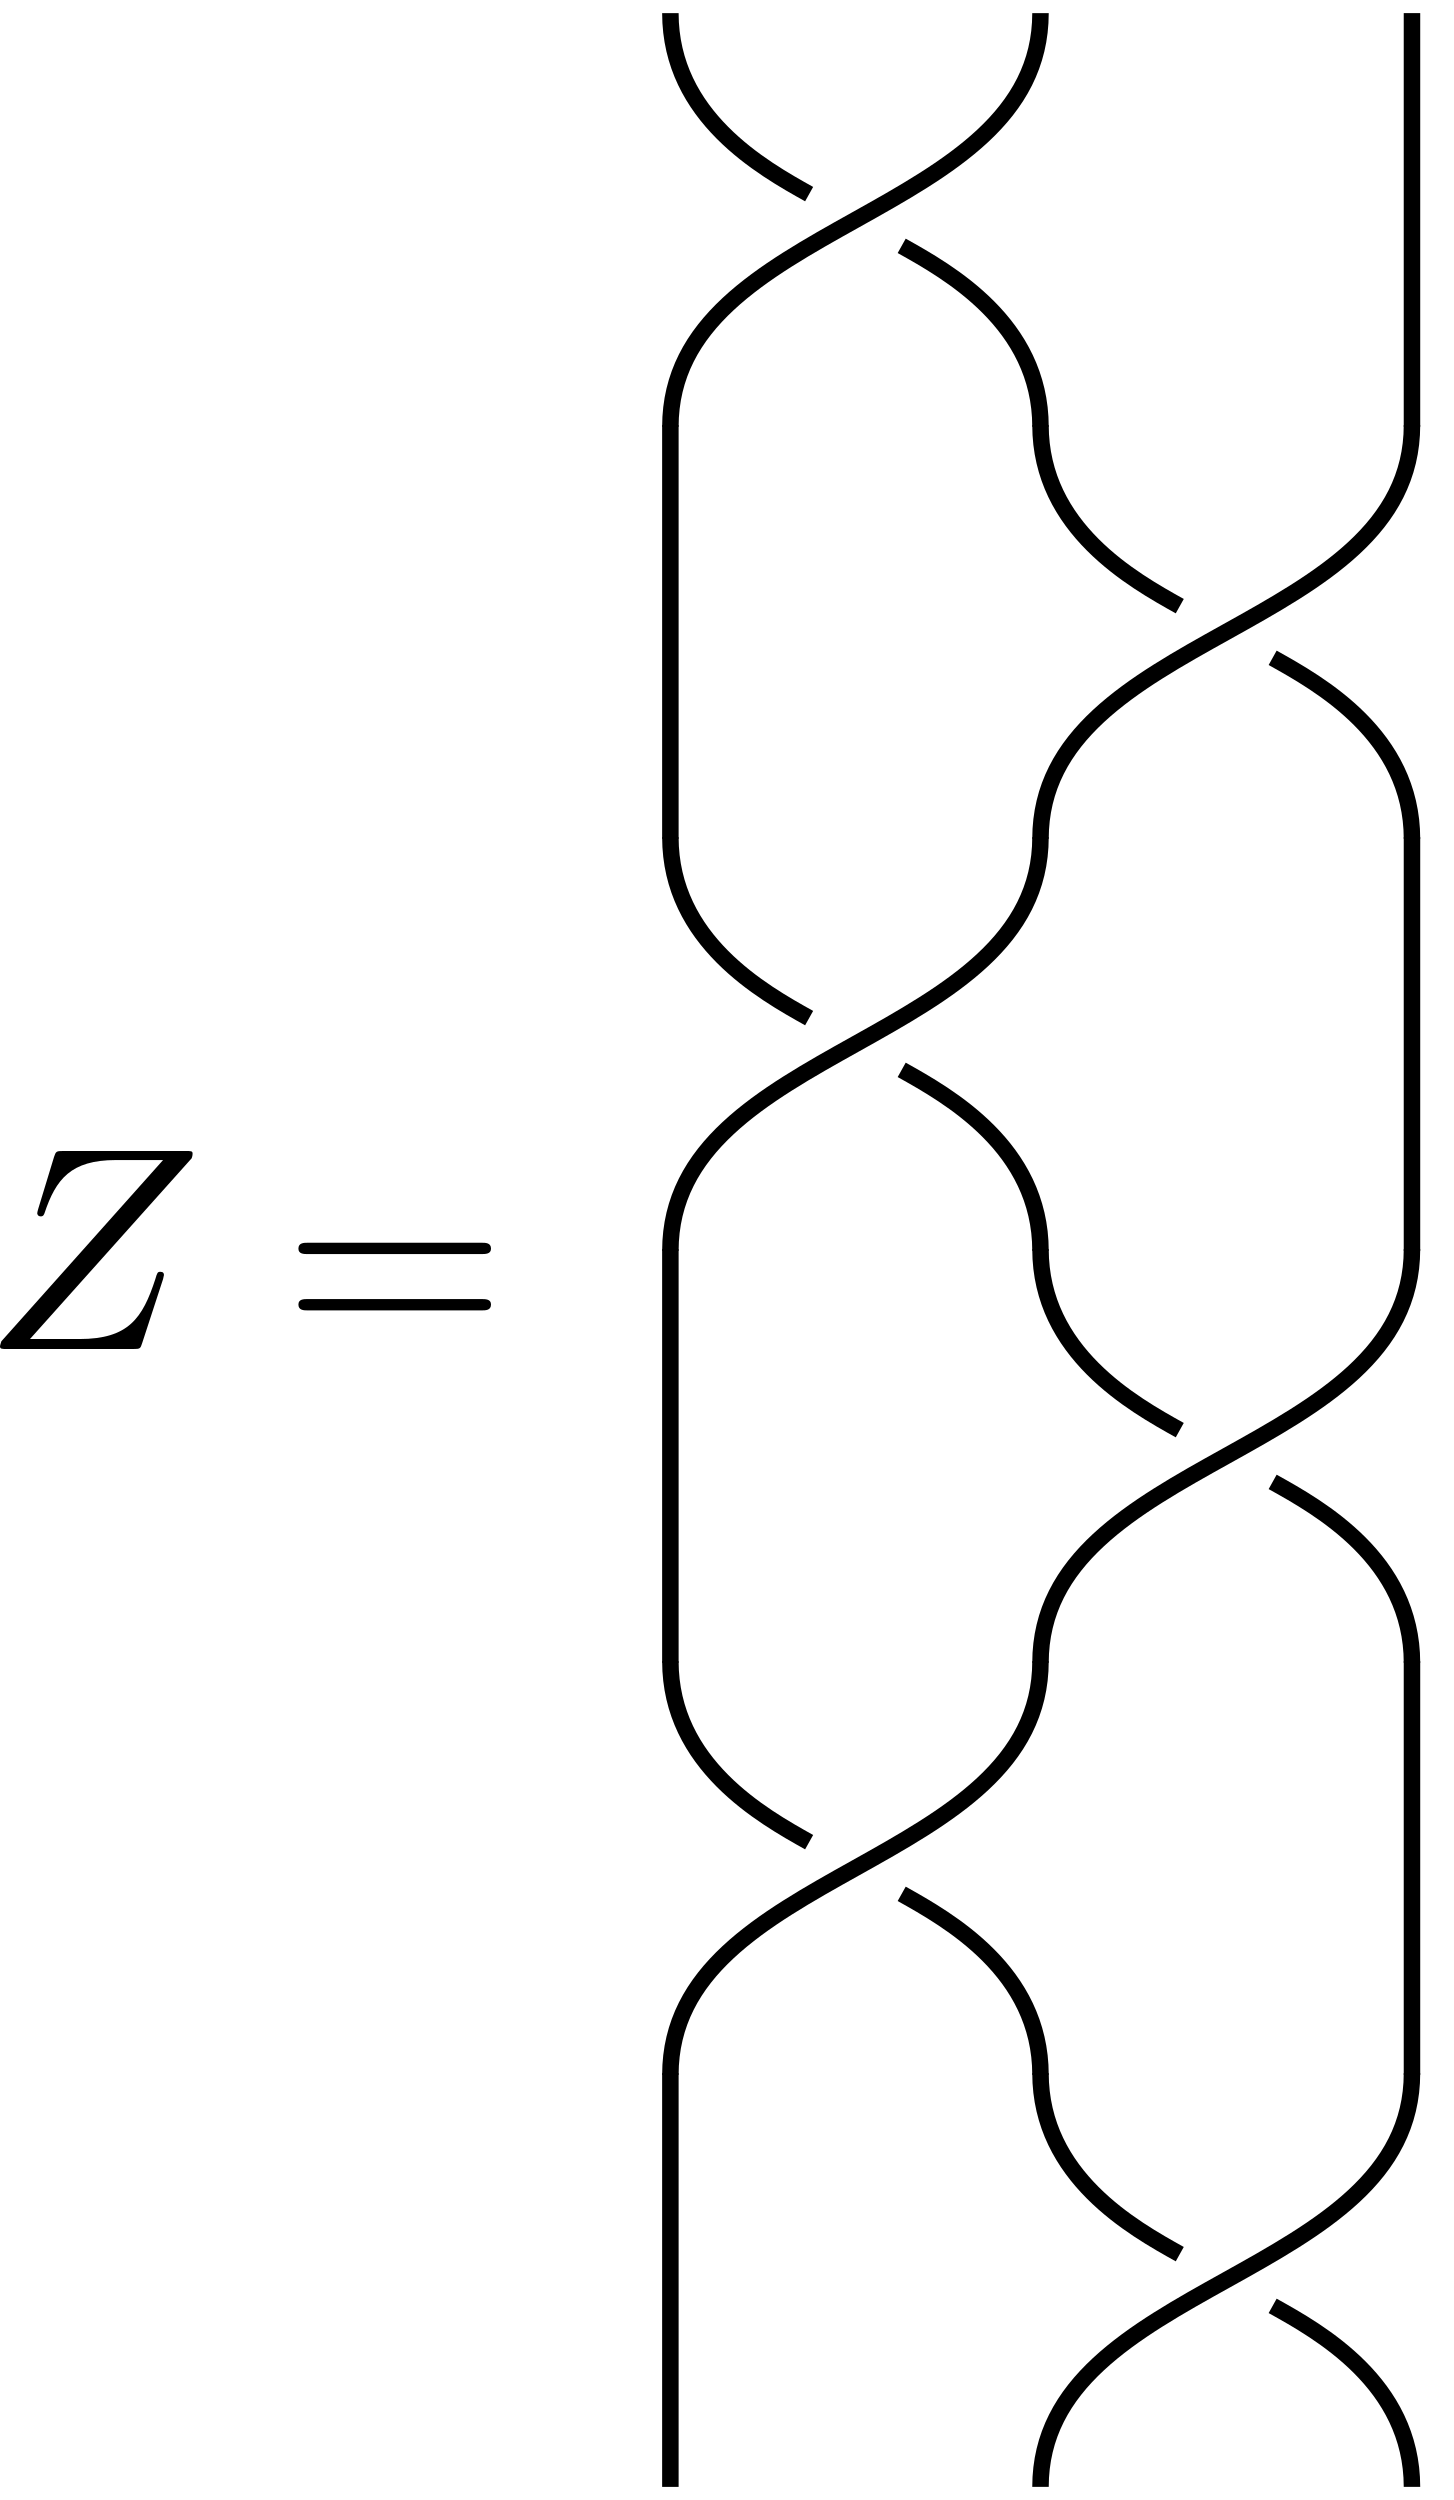
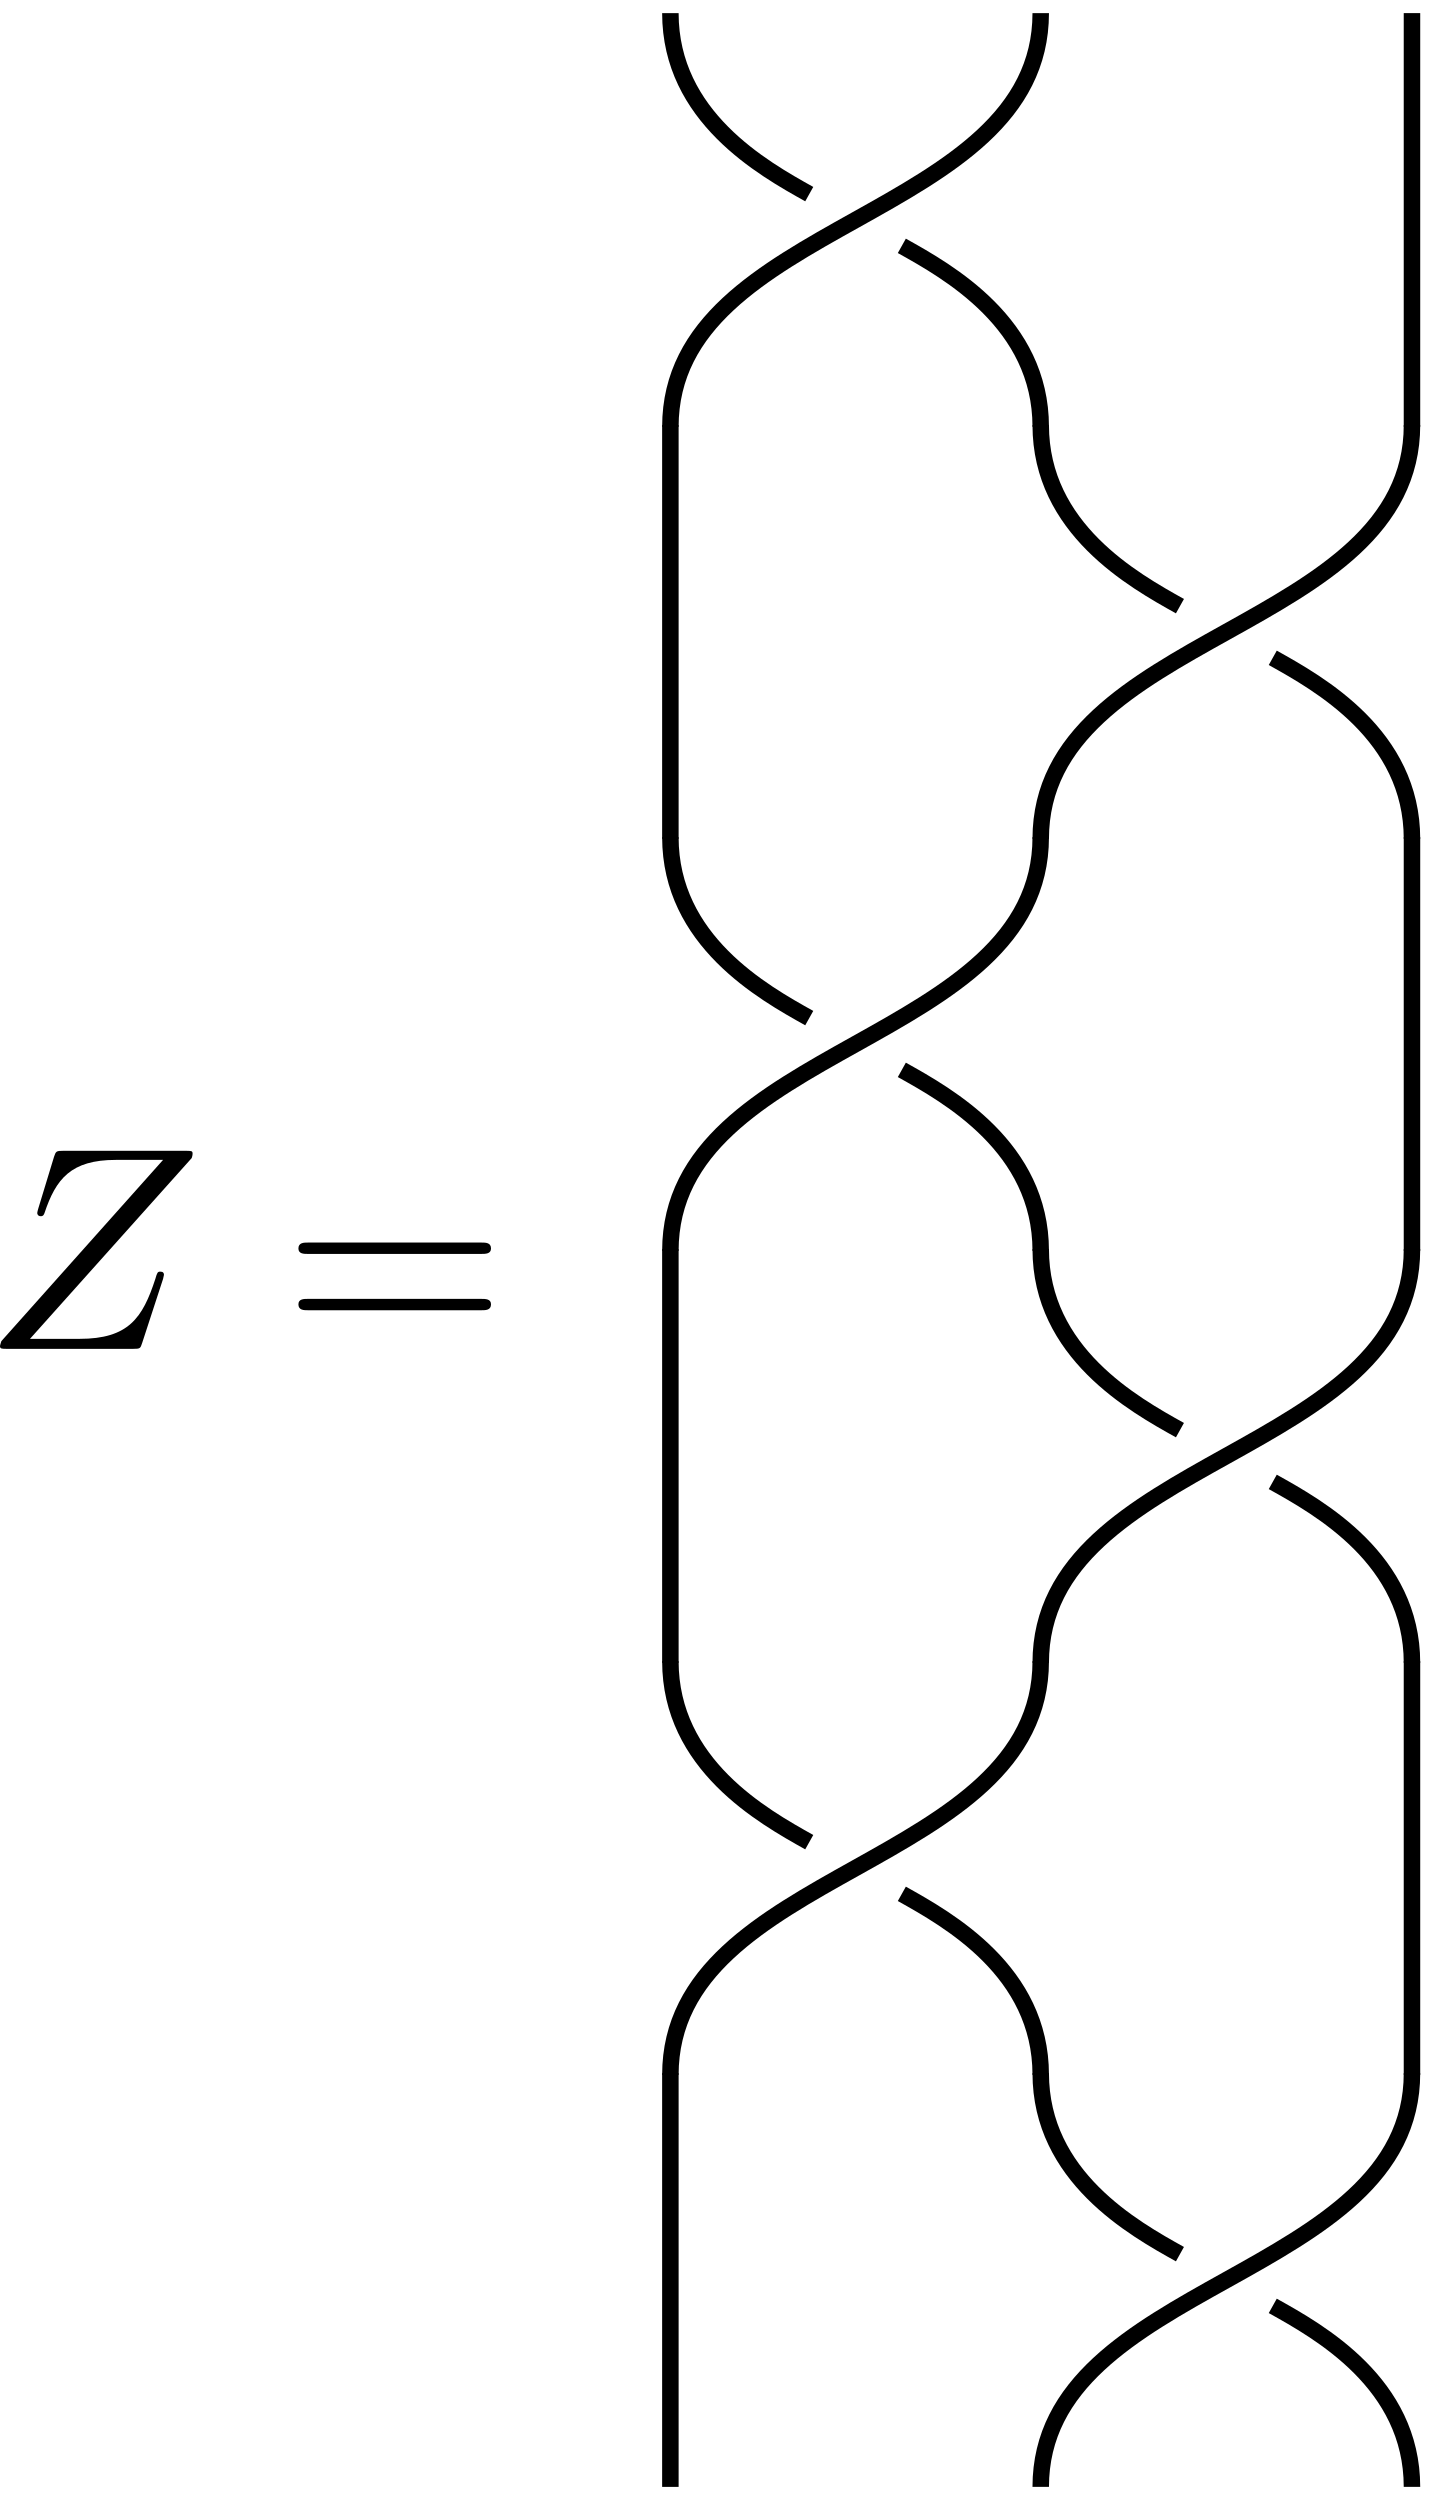
<svg xmlns="http://www.w3.org/2000/svg" width="100pt" height="172pt" viewBox="0 0 100 172" version="1.1">
  <g id="surface523">
-     <path style=" stroke:none;fill-rule:nonzero;fill:rgb(0%,0%,0%);fill-opacity:1;" d="M 13.188 79.688 C 13.219 79.594 13.25 79.5 13.25 79.375 C 13.25 79.188 13.156 79.188 12.75 79.188 L 4.344 79.188 C 3.875 79.188 3.844 79.219 3.719 79.594 L 2.625 83.188 C 2.594 83.281 2.562 83.438 2.562 83.469 C 2.562 83.469 2.562 83.688 2.812 83.688 C 3 83.688 3.031 83.531 3.062 83.469 C 3.844 81.125 4.875 79.812 7.969 79.812 L 11.219 79.812 L 0.094 92.281 C 0.094 92.281 0 92.562 0 92.625 C 0 92.812 0.125 92.812 0.5 92.812 L 9.156 92.812 C 9.656 92.812 9.656 92.781 9.781 92.406 L 11.219 88 C 11.219 87.938 11.281 87.781 11.281 87.719 C 11.281 87.594 11.219 87.5 11.031 87.5 C 10.844 87.5 10.812 87.562 10.688 88 C 9.812 90.688 8.844 92.125 5.469 92.125 L 2.062 92.125 Z M 13.188 79.688 " />
-     <path style=" stroke:none;fill-rule:nonzero;fill:rgb(0%,0%,0%);fill-opacity:1;" d="M 33.094 86.281 C 33.406 86.281 33.781 86.281 33.781 85.906 C 33.781 85.5 33.406 85.5 33.125 85.5 L 21.188 85.5 C 20.906 85.5 20.531 85.5 20.531 85.906 C 20.531 86.281 20.906 86.281 21.188 86.281 Z M 33.125 90.156 C 33.406 90.156 33.781 90.156 33.781 89.75 C 33.781 89.375 33.406 89.375 33.094 89.375 L 21.188 89.375 C 20.906 89.375 20.531 89.375 20.531 89.75 C 20.531 90.156 20.906 90.156 21.188 90.156 Z M 33.125 90.156 " />
-     <path style="fill:none;stroke-width:0.567;stroke-linecap:butt;stroke-linejoin:miter;stroke:rgb(0%,0%,0%);stroke-opacity:1;stroke-miterlimit:10;" d="M 23.561 -28.318 C 23.561 -35.434 36.293 -35.434 36.293 -42.549 " transform="matrix(2,0,0,2,-1,86)" />
-     <path style="fill:none;stroke-width:0.567;stroke-linecap:butt;stroke-linejoin:miter;stroke:rgb(0%,0%,0%);stroke-opacity:1;stroke-miterlimit:10;" d="M 36.293 -28.318 C 36.293 -31.875 33.109 -33.654 31.518 -34.543 " transform="matrix(2,0,0,2,-1,86)" />
-     <path style="fill:none;stroke-width:0.567;stroke-linecap:butt;stroke-linejoin:miter;stroke:rgb(0%,0%,0%);stroke-opacity:1;stroke-miterlimit:10;" d="M 28.334 -36.322 C 26.742 -37.211 23.561 -38.99 23.561 -42.549 " transform="matrix(2,0,0,2,-1,86)" />
+     <path style=" stroke:none;fill-rule:nonzero;fill:rgb(0%,0%,0%);fill-opacity:1;" d="M 13.188 79.676 C 13.219 79.582 13.25 79.488 13.25 79.363 C 13.25 79.176 13.156 79.176 12.75 79.176 L 4.344 79.176 C 3.875 79.176 3.844 79.207 3.719 79.582 L 2.625 83.176 C 2.594 83.27 2.562 83.426 2.562 83.457 C 2.562 83.457 2.562 83.676 2.812 83.676 C 3 83.676 3.031 83.52 3.062 83.457 C 3.844 81.113 4.875 79.801 7.969 79.801 L 11.219 79.801 L 0.094 92.27 C 0.094 92.27 0 92.551 0 92.613 C 0 92.801 0.125 92.801 0.5 92.801 L 9.156 92.801 C 9.656 92.801 9.656 92.77 9.781 92.395 L 11.219 87.988 C 11.219 87.926 11.281 87.77 11.281 87.707 C 11.281 87.582 11.219 87.488 11.031 87.488 C 10.844 87.488 10.812 87.551 10.688 87.988 C 9.812 90.676 8.844 92.113 5.469 92.113 L 2.062 92.113 Z M 13.188 79.676 " />
+     <path style=" stroke:none;fill-rule:nonzero;fill:rgb(0%,0%,0%);fill-opacity:1;" d="M 33.094 86.27 C 33.406 86.27 33.781 86.27 33.781 85.895 C 33.781 85.488 33.406 85.488 33.125 85.488 L 21.188 85.488 C 20.906 85.488 20.531 85.488 20.531 85.895 C 20.531 86.27 20.906 86.27 21.188 86.27 Z M 33.125 90.145 C 33.406 90.145 33.781 90.145 33.781 89.738 C 33.781 89.363 33.406 89.363 33.094 89.363 L 21.188 89.363 C 20.906 89.363 20.531 89.363 20.531 89.738 C 20.531 90.145 20.906 90.145 21.188 90.145 Z M 33.125 90.145 " />
+     <path style="fill:none;stroke-width:0.567;stroke-linecap:butt;stroke-linejoin:miter;stroke:rgb(0%,0%,0%);stroke-opacity:1;stroke-miterlimit:10;" d="M 23.561 -28.318 C 23.561 -35.434 36.301 -35.434 36.301 -42.549 " transform="matrix(2,0,0,2,-1,86)" />
+     <path style="fill:none;stroke-width:0.567;stroke-linecap:butt;stroke-linejoin:miter;stroke:rgb(0%,0%,0%);stroke-opacity:1;stroke-miterlimit:10;" d="M 36.301 -28.318 C 36.301 -31.875 33.117 -33.654 31.523 -34.543 " transform="matrix(2,0,0,2,-1,86)" />
+     <path style="fill:none;stroke-width:0.567;stroke-linecap:butt;stroke-linejoin:miter;stroke:rgb(0%,0%,0%);stroke-opacity:1;stroke-miterlimit:10;" d="M 28.338 -36.322 C 26.746 -37.211 23.561 -38.99 23.561 -42.549 " transform="matrix(2,0,0,2,-1,86)" />
    <path style="fill:none;stroke-width:0.567;stroke-linecap:butt;stroke-linejoin:miter;stroke:rgb(0%,0%,0%);stroke-opacity:1;stroke-miterlimit:10;" d="M 49.072 -42.549 L 49.072 -28.318 " transform="matrix(2,0,0,2,-1,86)" />
    <path style="fill:none;stroke-width:0.567;stroke-linecap:butt;stroke-linejoin:miter;stroke:rgb(0%,0%,0%);stroke-opacity:1;stroke-miterlimit:10;" d="M 23.561 -28.375 L 23.561 -14.145 " transform="matrix(2,0,0,2,-1,86)" />
-     <path style="fill:none;stroke-width:0.567;stroke-linecap:butt;stroke-linejoin:miter;stroke:rgb(0%,0%,0%);stroke-opacity:1;stroke-miterlimit:10;" d="M 36.293 -14.145 C 36.293 -21.26 49.072 -21.26 49.072 -28.375 " transform="matrix(2,0,0,2,-1,86)" />
-     <path style="fill:none;stroke-width:0.567;stroke-linecap:butt;stroke-linejoin:miter;stroke:rgb(0%,0%,0%);stroke-opacity:1;stroke-miterlimit:10;" d="M 49.072 -14.145 C 49.072 -17.703 45.877 -19.48 44.279 -20.371 " transform="matrix(2,0,0,2,-1,86)" />
-     <path style="fill:none;stroke-width:0.567;stroke-linecap:butt;stroke-linejoin:miter;stroke:rgb(0%,0%,0%);stroke-opacity:1;stroke-miterlimit:10;" d="M 41.084 -22.148 C 39.488 -23.039 36.293 -24.816 36.293 -28.375 " transform="matrix(2,0,0,2,-1,86)" />
-     <path style="fill:none;stroke-width:0.567;stroke-linecap:butt;stroke-linejoin:miter;stroke:rgb(0%,0%,0%);stroke-opacity:1;stroke-miterlimit:10;" d="M 23.561 0.029 C 23.561 -7.086 36.293 -7.086 36.293 -14.201 " transform="matrix(2,0,0,2,-1,86)" />
-     <path style="fill:none;stroke-width:0.567;stroke-linecap:butt;stroke-linejoin:miter;stroke:rgb(0%,0%,0%);stroke-opacity:1;stroke-miterlimit:10;" d="M 36.293 0.029 C 36.293 -3.529 33.109 -5.309 31.518 -6.197 " transform="matrix(2,0,0,2,-1,86)" />
-     <path style="fill:none;stroke-width:0.567;stroke-linecap:butt;stroke-linejoin:miter;stroke:rgb(0%,0%,0%);stroke-opacity:1;stroke-miterlimit:10;" d="M 28.334 -7.977 C 26.742 -8.865 23.561 -10.645 23.561 -14.201 " transform="matrix(2,0,0,2,-1,86)" />
+     <path style="fill:none;stroke-width:0.567;stroke-linecap:butt;stroke-linejoin:miter;stroke:rgb(0%,0%,0%);stroke-opacity:1;stroke-miterlimit:10;" d="M 36.301 -14.145 C 36.301 -21.26 49.072 -21.26 49.072 -28.375 " transform="matrix(2,0,0,2,-1,86)" />
+     <path style="fill:none;stroke-width:0.567;stroke-linecap:butt;stroke-linejoin:miter;stroke:rgb(0%,0%,0%);stroke-opacity:1;stroke-miterlimit:10;" d="M 49.072 -14.145 C 49.072 -17.703 45.879 -19.48 44.283 -20.371 " transform="matrix(2,0,0,2,-1,86)" />
+     <path style="fill:none;stroke-width:0.567;stroke-linecap:butt;stroke-linejoin:miter;stroke:rgb(0%,0%,0%);stroke-opacity:1;stroke-miterlimit:10;" d="M 41.09 -22.148 C 39.494 -23.039 36.301 -24.816 36.301 -28.375 " transform="matrix(2,0,0,2,-1,86)" />
+     <path style="fill:none;stroke-width:0.567;stroke-linecap:butt;stroke-linejoin:miter;stroke:rgb(0%,0%,0%);stroke-opacity:1;stroke-miterlimit:10;" d="M 23.561 0.029 C 23.561 -7.086 36.301 -7.086 36.301 -14.201 " transform="matrix(2,0,0,2,-1,86)" />
+     <path style="fill:none;stroke-width:0.567;stroke-linecap:butt;stroke-linejoin:miter;stroke:rgb(0%,0%,0%);stroke-opacity:1;stroke-miterlimit:10;" d="M 36.301 0.029 C 36.301 -3.529 33.117 -5.309 31.523 -6.197 " transform="matrix(2,0,0,2,-1,86)" />
+     <path style="fill:none;stroke-width:0.567;stroke-linecap:butt;stroke-linejoin:miter;stroke:rgb(0%,0%,0%);stroke-opacity:1;stroke-miterlimit:10;" d="M 28.338 -7.977 C 26.746 -8.865 23.561 -10.645 23.561 -14.201 " transform="matrix(2,0,0,2,-1,86)" />
    <path style="fill:none;stroke-width:0.567;stroke-linecap:butt;stroke-linejoin:miter;stroke:rgb(0%,0%,0%);stroke-opacity:1;stroke-miterlimit:10;" d="M 49.072 -14.201 L 49.072 0.029 " transform="matrix(2,0,0,2,-1,86)" />
    <path style="fill:none;stroke-width:0.567;stroke-linecap:butt;stroke-linejoin:miter;stroke:rgb(0%,0%,0%);stroke-opacity:1;stroke-miterlimit:10;" d="M 23.561 -0.029 L 23.561 14.201 " transform="matrix(2,0,0,2,-1,86)" />
-     <path style="fill:none;stroke-width:0.567;stroke-linecap:butt;stroke-linejoin:miter;stroke:rgb(0%,0%,0%);stroke-opacity:1;stroke-miterlimit:10;" d="M 36.293 14.201 C 36.293 7.086 49.072 7.086 49.072 -0.029 " transform="matrix(2,0,0,2,-1,86)" />
-     <path style="fill:none;stroke-width:0.567;stroke-linecap:butt;stroke-linejoin:miter;stroke:rgb(0%,0%,0%);stroke-opacity:1;stroke-miterlimit:10;" d="M 49.072 14.201 C 49.072 10.645 45.877 8.865 44.279 7.977 " transform="matrix(2,0,0,2,-1,86)" />
-     <path style="fill:none;stroke-width:0.567;stroke-linecap:butt;stroke-linejoin:miter;stroke:rgb(0%,0%,0%);stroke-opacity:1;stroke-miterlimit:10;" d="M 41.084 6.197 C 39.488 5.309 36.293 3.529 36.293 -0.029 " transform="matrix(2,0,0,2,-1,86)" />
-     <path style="fill:none;stroke-width:0.567;stroke-linecap:butt;stroke-linejoin:miter;stroke:rgb(0%,0%,0%);stroke-opacity:1;stroke-miterlimit:10;" d="M 23.561 28.375 C 23.561 21.26 36.293 21.26 36.293 14.145 " transform="matrix(2,0,0,2,-1,86)" />
-     <path style="fill:none;stroke-width:0.567;stroke-linecap:butt;stroke-linejoin:miter;stroke:rgb(0%,0%,0%);stroke-opacity:1;stroke-miterlimit:10;" d="M 36.293 28.375 C 36.293 24.816 33.109 23.039 31.518 22.148 " transform="matrix(2,0,0,2,-1,86)" />
-     <path style="fill:none;stroke-width:0.567;stroke-linecap:butt;stroke-linejoin:miter;stroke:rgb(0%,0%,0%);stroke-opacity:1;stroke-miterlimit:10;" d="M 28.334 20.371 C 26.742 19.48 23.561 17.703 23.561 14.145 " transform="matrix(2,0,0,2,-1,86)" />
+     <path style="fill:none;stroke-width:0.567;stroke-linecap:butt;stroke-linejoin:miter;stroke:rgb(0%,0%,0%);stroke-opacity:1;stroke-miterlimit:10;" d="M 36.301 14.201 C 36.301 7.086 49.072 7.086 49.072 -0.029 " transform="matrix(2,0,0,2,-1,86)" />
+     <path style="fill:none;stroke-width:0.567;stroke-linecap:butt;stroke-linejoin:miter;stroke:rgb(0%,0%,0%);stroke-opacity:1;stroke-miterlimit:10;" d="M 49.072 14.201 C 49.072 10.645 45.879 8.865 44.283 7.977 " transform="matrix(2,0,0,2,-1,86)" />
+     <path style="fill:none;stroke-width:0.567;stroke-linecap:butt;stroke-linejoin:miter;stroke:rgb(0%,0%,0%);stroke-opacity:1;stroke-miterlimit:10;" d="M 41.09 6.197 C 39.494 5.309 36.301 3.529 36.301 -0.029 " transform="matrix(2,0,0,2,-1,86)" />
+     <path style="fill:none;stroke-width:0.567;stroke-linecap:butt;stroke-linejoin:miter;stroke:rgb(0%,0%,0%);stroke-opacity:1;stroke-miterlimit:10;" d="M 23.561 28.375 C 23.561 21.26 36.301 21.26 36.301 14.145 " transform="matrix(2,0,0,2,-1,86)" />
+     <path style="fill:none;stroke-width:0.567;stroke-linecap:butt;stroke-linejoin:miter;stroke:rgb(0%,0%,0%);stroke-opacity:1;stroke-miterlimit:10;" d="M 36.301 28.375 C 36.301 24.816 33.117 23.039 31.523 22.148 " transform="matrix(2,0,0,2,-1,86)" />
+     <path style="fill:none;stroke-width:0.567;stroke-linecap:butt;stroke-linejoin:miter;stroke:rgb(0%,0%,0%);stroke-opacity:1;stroke-miterlimit:10;" d="M 28.338 20.371 C 26.746 19.48 23.561 17.703 23.561 14.145 " transform="matrix(2,0,0,2,-1,86)" />
    <path style="fill:none;stroke-width:0.567;stroke-linecap:butt;stroke-linejoin:miter;stroke:rgb(0%,0%,0%);stroke-opacity:1;stroke-miterlimit:10;" d="M 49.072 14.145 L 49.072 28.375 " transform="matrix(2,0,0,2,-1,86)" />
    <path style="fill:none;stroke-width:0.567;stroke-linecap:butt;stroke-linejoin:miter;stroke:rgb(0%,0%,0%);stroke-opacity:1;stroke-miterlimit:10;" d="M 23.561 28.318 L 23.561 42.549 " transform="matrix(2,0,0,2,-1,86)" />
-     <path style="fill:none;stroke-width:0.567;stroke-linecap:butt;stroke-linejoin:miter;stroke:rgb(0%,0%,0%);stroke-opacity:1;stroke-miterlimit:10;" d="M 36.293 42.549 C 36.293 35.434 49.072 35.434 49.072 28.318 " transform="matrix(2,0,0,2,-1,86)" />
-     <path style="fill:none;stroke-width:0.567;stroke-linecap:butt;stroke-linejoin:miter;stroke:rgb(0%,0%,0%);stroke-opacity:1;stroke-miterlimit:10;" d="M 49.072 42.549 C 49.072 38.99 45.877 37.211 44.279 36.322 " transform="matrix(2,0,0,2,-1,86)" />
-     <path style="fill:none;stroke-width:0.567;stroke-linecap:butt;stroke-linejoin:miter;stroke:rgb(0%,0%,0%);stroke-opacity:1;stroke-miterlimit:10;" d="M 41.084 34.543 C 39.488 33.654 36.293 31.875 36.293 28.318 " transform="matrix(2,0,0,2,-1,86)" />
+     <path style="fill:none;stroke-width:0.567;stroke-linecap:butt;stroke-linejoin:miter;stroke:rgb(0%,0%,0%);stroke-opacity:1;stroke-miterlimit:10;" d="M 36.301 42.549 C 36.301 35.434 49.072 35.434 49.072 28.318 " transform="matrix(2,0,0,2,-1,86)" />
+     <path style="fill:none;stroke-width:0.567;stroke-linecap:butt;stroke-linejoin:miter;stroke:rgb(0%,0%,0%);stroke-opacity:1;stroke-miterlimit:10;" d="M 49.072 42.549 C 49.072 38.99 45.879 37.211 44.283 36.322 " transform="matrix(2,0,0,2,-1,86)" />
+     <path style="fill:none;stroke-width:0.567;stroke-linecap:butt;stroke-linejoin:miter;stroke:rgb(0%,0%,0%);stroke-opacity:1;stroke-miterlimit:10;" d="M 41.09 34.543 C 39.494 33.654 36.301 31.875 36.301 28.318 " transform="matrix(2,0,0,2,-1,86)" />
  </g>
</svg>
